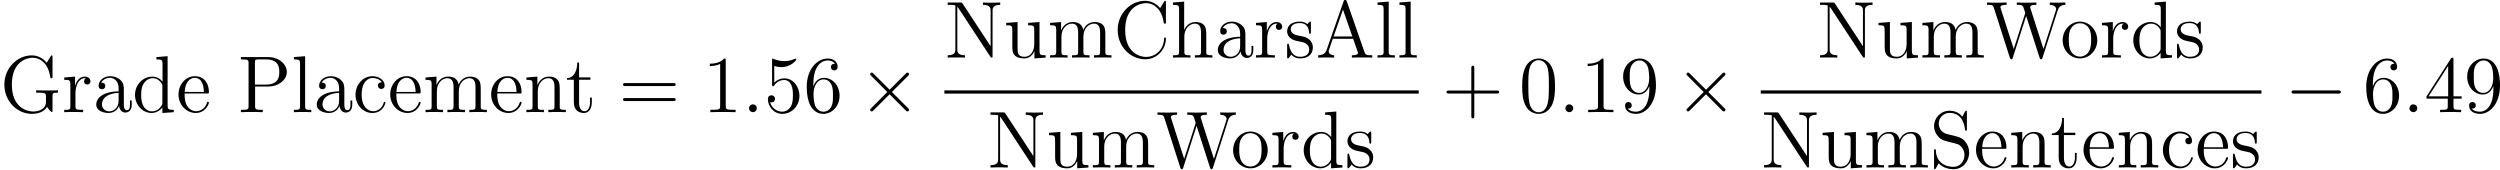
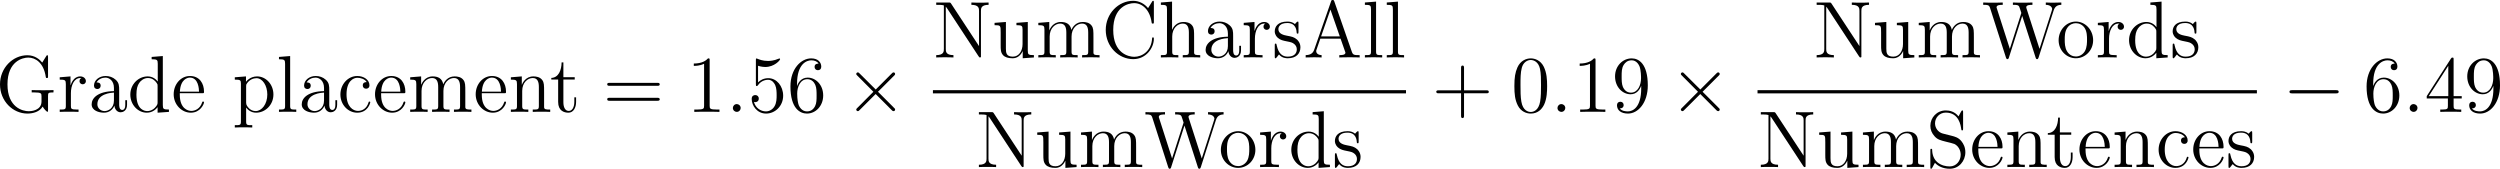
- <svg xmlns="http://www.w3.org/2000/svg" xmlns:xlink="http://www.w3.org/1999/xlink" version="1.1" width="418.65pt" height="28.335pt" viewBox="-.239 -.227 418.65 28.335">
+ <svg xmlns="http://www.w3.org/2000/svg" xmlns:xlink="http://www.w3.org/1999/xlink" version="1.1" width="419.752pt" height="28.335pt" viewBox="-.201 -.333 419.752 28.335">
  <defs>
-     <path id="g1-58" d="M2.2-.574C2.2-.921 1.913-1.16 1.626-1.16C1.279-1.16 1.04-.873 1.04-.586C1.04-.239 1.327 0 1.614 0C1.961 0 2.2-.287 2.2-.574Z" />
    <path id="g0-0" d="M7.878-2.75C8.082-2.75 8.297-2.75 8.297-2.989S8.082-3.228 7.878-3.228H1.411C1.207-3.228 .992-3.228 .992-2.989S1.207-2.75 1.411-2.75H7.878Z" />
    <path id="g0-2" d="M4.651-3.324L2.26-5.703C2.116-5.846 2.092-5.87 1.997-5.87C1.877-5.87 1.757-5.762 1.757-5.631C1.757-5.547 1.781-5.523 1.913-5.392L4.304-2.989L1.913-.586C1.781-.454 1.757-.43 1.757-.347C1.757-.215 1.877-.108 1.997-.108C2.092-.108 2.116-.132 2.26-.275L4.639-2.654L7.113-.179C7.137-.167 7.221-.108 7.293-.108C7.436-.108 7.532-.215 7.532-.347C7.532-.371 7.532-.418 7.496-.478C7.484-.502 5.583-2.379 4.985-2.989L7.173-5.177C7.233-5.248 7.412-5.404 7.472-5.475C7.484-5.499 7.532-5.547 7.532-5.631C7.532-5.762 7.436-5.87 7.293-5.87C7.197-5.87 7.149-5.822 7.018-5.691L4.651-3.324Z" />
+     <path id="g1-58" d="M2.2-.574C2.2-.921 1.913-1.16 1.626-1.16C1.279-1.16 1.04-.873 1.04-.586C1.04-.239 1.327 0 1.614 0C1.961 0 2.2-.287 2.2-.574Z" />
    <path id="g2-43" d="M4.77-2.762H8.07C8.237-2.762 8.452-2.762 8.452-2.977C8.452-3.204 8.249-3.204 8.07-3.204H4.77V-6.504C4.77-6.671 4.77-6.886 4.555-6.886C4.328-6.886 4.328-6.683 4.328-6.504V-3.204H1.028C.861-3.204 .646-3.204 .646-2.989C.646-2.762 .849-2.762 1.028-2.762H4.328V.538C4.328 .705 4.328 .921 4.543 .921C4.77 .921 4.77 .717 4.77 .538V-2.762Z" />
    <path id="g2-48" d="M5.356-3.826C5.356-4.818 5.296-5.786 4.866-6.695C4.376-7.687 3.515-7.95 2.929-7.95C2.236-7.95 1.387-7.603 .944-6.611C.61-5.858 .49-5.117 .49-3.826C.49-2.666 .574-1.793 1.004-.944C1.47-.036 2.295 .251 2.917 .251C3.957 .251 4.555-.371 4.902-1.064C5.332-1.961 5.356-3.132 5.356-3.826ZM2.917 .012C2.534 .012 1.757-.203 1.53-1.506C1.399-2.224 1.399-3.132 1.399-3.969C1.399-4.949 1.399-5.834 1.59-6.539C1.793-7.34 2.403-7.711 2.917-7.711C3.371-7.711 4.065-7.436 4.292-6.408C4.447-5.727 4.447-4.782 4.447-3.969C4.447-3.168 4.447-2.26 4.316-1.53C4.089-.215 3.335 .012 2.917 .012Z" />
    <path id="g2-49" d="M3.443-7.663C3.443-7.938 3.443-7.95 3.204-7.95C2.917-7.627 2.319-7.185 1.088-7.185V-6.838C1.363-6.838 1.961-6.838 2.618-7.149V-.921C2.618-.49 2.582-.347 1.53-.347H1.16V0C1.482-.024 2.642-.024 3.037-.024S4.579-.024 4.902 0V-.347H4.531C3.479-.347 3.443-.49 3.443-.921V-7.663Z" />
    <path id="g2-52" d="M4.316-7.783C4.316-8.01 4.316-8.07 4.148-8.07C4.053-8.07 4.017-8.07 3.921-7.926L.323-2.343V-1.997H3.467V-.909C3.467-.466 3.443-.347 2.57-.347H2.331V0C2.606-.024 3.551-.024 3.885-.024S5.177-.024 5.452 0V-.347H5.212C4.352-.347 4.316-.466 4.316-.909V-1.997H5.523V-2.343H4.316V-7.783ZM3.527-6.85V-2.343H.622L3.527-6.85Z" />
    <path id="g2-53" d="M1.53-6.85C2.044-6.683 2.463-6.671 2.594-6.671C3.945-6.671 4.806-7.663 4.806-7.831C4.806-7.878 4.782-7.938 4.71-7.938C4.686-7.938 4.663-7.938 4.555-7.89C3.885-7.603 3.312-7.568 3.001-7.568C2.212-7.568 1.65-7.807 1.423-7.902C1.339-7.938 1.315-7.938 1.303-7.938C1.207-7.938 1.207-7.867 1.207-7.675V-4.125C1.207-3.909 1.207-3.838 1.351-3.838C1.411-3.838 1.423-3.85 1.542-3.993C1.877-4.483 2.439-4.77 3.037-4.77C3.67-4.77 3.981-4.184 4.077-3.981C4.28-3.515 4.292-2.929 4.292-2.475S4.292-1.339 3.957-.801C3.694-.371 3.228-.072 2.702-.072C1.913-.072 1.136-.61 .921-1.482C.98-1.459 1.052-1.447 1.112-1.447C1.315-1.447 1.638-1.566 1.638-1.973C1.638-2.307 1.411-2.499 1.112-2.499C.897-2.499 .586-2.391 .586-1.925C.586-.909 1.399 .251 2.726 .251C4.077 .251 5.26-.885 5.26-2.403C5.26-3.826 4.304-5.009 3.049-5.009C2.367-5.009 1.841-4.71 1.53-4.376V-6.85Z" />
    <path id="g2-54" d="M1.47-4.16C1.47-7.185 2.941-7.663 3.587-7.663C4.017-7.663 4.447-7.532 4.674-7.173C4.531-7.173 4.077-7.173 4.077-6.683C4.077-6.42 4.256-6.193 4.567-6.193C4.866-6.193 5.069-6.372 5.069-6.719C5.069-7.34 4.615-7.95 3.575-7.95C2.068-7.95 .49-6.408 .49-3.778C.49-.49 1.925 .251 2.941 .251C4.244 .251 5.356-.885 5.356-2.439C5.356-4.029 4.244-5.093 3.049-5.093C1.985-5.093 1.59-4.172 1.47-3.838V-4.16ZM2.941-.072C2.188-.072 1.829-.741 1.722-.992C1.614-1.303 1.494-1.889 1.494-2.726C1.494-3.67 1.925-4.854 3.001-4.854C3.658-4.854 4.005-4.411 4.184-4.005C4.376-3.563 4.376-2.965 4.376-2.451C4.376-1.841 4.376-1.303 4.148-.849C3.85-.275 3.419-.072 2.941-.072Z" />
    <path id="g2-57" d="M4.376-3.479C4.376-.658 3.12-.072 2.403-.072C2.116-.072 1.482-.108 1.184-.526H1.255C1.339-.502 1.769-.574 1.769-1.016C1.769-1.279 1.59-1.506 1.279-1.506S.777-1.303 .777-.992C.777-.251 1.375 .251 2.415 .251C3.909 .251 5.356-1.339 5.356-3.933C5.356-7.149 4.017-7.95 2.965-7.95C1.65-7.95 .49-6.85 .49-5.272S1.602-2.618 2.798-2.618C3.682-2.618 4.136-3.264 4.376-3.873V-3.479ZM2.845-2.857C2.092-2.857 1.769-3.467 1.662-3.694C1.47-4.148 1.47-4.722 1.47-5.26C1.47-5.93 1.47-6.504 1.781-6.994C1.997-7.317 2.319-7.663 2.965-7.663C3.646-7.663 3.993-7.066 4.113-6.791C4.352-6.205 4.352-5.189 4.352-5.009C4.352-4.005 3.897-2.857 2.845-2.857Z" />
    <path id="g2-61" d="M8.07-3.873C8.237-3.873 8.452-3.873 8.452-4.089C8.452-4.316 8.249-4.316 8.07-4.316H1.028C.861-4.316 .646-4.316 .646-4.101C.646-3.873 .849-3.873 1.028-3.873H8.07ZM8.07-1.65C8.237-1.65 8.452-1.65 8.452-1.865C8.452-2.092 8.249-2.092 8.07-2.092H1.028C.861-2.092 .646-2.092 .646-1.877C.646-1.65 .849-1.65 1.028-1.65H8.07Z" />
    <path id="g2-65" d="M4.627-8.321C4.579-8.464 4.555-8.536 4.388-8.536S4.196-8.5 4.136-8.309L1.638-1.16C1.47-.669 1.136-.359 .371-.347V0C1.1-.024 1.124-.024 1.518-.024C1.853-.024 2.427-.024 2.738 0V-.347C2.236-.359 1.937-.61 1.937-.944C1.937-1.016 1.937-1.04 1.997-1.196L2.546-2.786H5.559L6.217-.909C6.276-.765 6.276-.741 6.276-.705C6.276-.347 5.667-.347 5.368-.347V0C5.643-.024 6.587-.024 6.922-.024S8.118-.024 8.393 0V-.347C7.615-.347 7.4-.347 7.233-.837L4.627-8.321ZM4.053-7.113L5.44-3.132H2.666L4.053-7.113Z" />
    <path id="g2-67" d="M7.795-8.141C7.795-8.357 7.795-8.416 7.675-8.416C7.603-8.416 7.592-8.393 7.52-8.273L6.934-7.329C6.396-7.998 5.583-8.416 4.722-8.416C2.534-8.416 .646-6.528 .646-4.089C.646-1.614 2.558 .251 4.722 .251C6.683 .251 7.795-1.459 7.795-2.774C7.795-2.905 7.795-2.977 7.663-2.977C7.544-2.977 7.532-2.917 7.532-2.833C7.424-.933 6.037-.096 4.878-.096C4.041-.096 1.757-.598 1.757-4.089C1.757-7.544 4.005-8.07 4.866-8.07C6.121-8.07 7.221-7.006 7.46-5.212C7.484-5.069 7.484-5.033 7.627-5.033C7.795-5.033 7.795-5.069 7.795-5.308V-8.141Z" />
    <path id="g2-71" d="M7.783-2.367C7.783-2.833 7.831-2.893 8.596-2.893V-3.24C8.285-3.216 7.46-3.216 7.101-3.216C6.719-3.216 5.679-3.216 5.356-3.24V-2.893H5.727C6.779-2.893 6.814-2.75 6.814-2.319V-1.554C6.814-.191 5.248-.096 4.937-.096C3.993-.096 1.757-.669 1.757-4.089C1.757-7.544 4.017-8.07 4.854-8.07C5.894-8.07 7.137-7.317 7.448-5.2C7.472-5.069 7.472-5.033 7.615-5.033C7.783-5.033 7.783-5.069 7.783-5.308V-8.141C7.783-8.357 7.783-8.416 7.663-8.416C7.592-8.416 7.58-8.393 7.508-8.273L6.922-7.329C6.575-7.759 5.846-8.416 4.71-8.416C2.546-8.416 .646-6.539 .646-4.089C.646-1.614 2.546 .251 4.722 .251C5.571 .251 6.539-.024 6.982-.789C7.197-.406 7.592-.012 7.687-.012S7.783-.084 7.783-.275V-2.367Z" />
    <path id="g2-78" d="M2.702-7.998C2.594-8.153 2.582-8.165 2.319-8.165H.49V-7.819C1.004-7.819 1.303-7.819 1.626-7.735V-1.255C1.626-.909 1.626-.347 .49-.347V0C.801-.024 1.435-.024 1.769-.024S2.738-.024 3.049 0V-.347C1.913-.347 1.913-.909 1.913-1.255V-7.544C2.008-7.448 2.008-7.424 2.116-7.281L6.779-.179C6.898-.012 6.91 0 6.994 0C7.101 0 7.125-.048 7.137-.072V-6.91C7.137-7.257 7.137-7.819 8.273-7.819V-8.165C7.962-8.141 7.329-8.141 6.994-8.141S6.025-8.141 5.715-8.165V-7.819C6.85-7.819 6.85-7.257 6.85-6.91V-1.686L2.702-7.998Z" />
-     <path id="g2-80" d="M2.606-3.802H4.627C6.025-3.802 7.305-4.746 7.305-5.954C7.305-7.113 6.145-8.165 4.531-8.165H.502V-7.819H.741C1.602-7.819 1.638-7.699 1.638-7.257V-.909C1.638-.466 1.602-.347 .741-.347H.502V0C.789-.024 1.769-.024 2.116-.024C2.475-.024 3.455-.024 3.742 0V-.347H3.503C2.642-.347 2.606-.466 2.606-.909V-3.802ZM2.582-4.089V-7.34C2.582-7.735 2.606-7.819 3.132-7.819H4.256C6.193-7.819 6.193-6.468 6.193-5.954C6.193-5.452 6.193-4.089 4.244-4.089H2.582Z" />
    <path id="g2-83" d="M2.487-4.985C1.877-5.141 1.339-5.738 1.339-6.504C1.339-7.34 2.008-8.094 2.941-8.094C4.902-8.094 5.165-6.157 5.236-5.643C5.26-5.499 5.26-5.452 5.38-5.452C5.511-5.452 5.511-5.511 5.511-5.727V-8.141C5.511-8.357 5.511-8.416 5.392-8.416C5.356-8.416 5.308-8.416 5.224-8.261L4.83-7.532C4.256-8.273 3.467-8.416 2.941-8.416C1.614-8.416 .646-7.352 .646-6.133C.646-5.559 .849-5.033 1.291-4.555C1.71-4.089 2.128-3.981 2.977-3.766C3.395-3.67 4.053-3.503 4.22-3.431C4.782-3.156 5.153-2.511 5.153-1.841C5.153-.944 4.519-.096 3.527-.096C2.989-.096 2.248-.227 1.662-.741C.968-1.363 .921-2.224 .909-2.618C.897-2.714 .801-2.714 .777-2.714C.646-2.714 .646-2.654 .646-2.439V-.024C.646 .191 .646 .251 .765 .251C.837 .251 .849 .227 .933 .084C.98-.012 1.231-.454 1.327-.634C1.757-.155 2.511 .251 3.539 .251C4.878 .251 5.846-.885 5.846-2.2C5.846-2.929 5.571-3.467 5.248-3.862C4.806-4.4 4.268-4.531 3.802-4.651L2.487-4.985Z" />
    <path id="g2-87" d="M10.676-6.994C10.867-7.568 11.214-7.807 11.812-7.819V-8.165C11.298-8.141 11.274-8.141 10.748-8.141C10.437-8.141 9.791-8.141 9.504-8.165V-7.819C10.234-7.807 10.449-7.424 10.449-7.185C10.449-7.125 10.413-7.03 10.389-6.946L8.572-1.279L6.635-7.293C6.623-7.329 6.599-7.424 6.599-7.46C6.599-7.819 7.233-7.819 7.52-7.819V-8.165C7.233-8.141 6.348-8.141 6.001-8.141S4.926-8.141 4.615-8.165V-7.819C5.248-7.819 5.416-7.783 5.547-7.568C5.631-7.412 5.715-7.042 5.87-6.611L4.16-1.279L2.248-7.233C2.188-7.4 2.188-7.424 2.188-7.46C2.188-7.819 2.798-7.819 3.108-7.819V-8.165C2.833-8.141 1.925-8.141 1.59-8.141C1.243-8.141 .514-8.141 .203-8.165V-7.819C.849-7.819 1.076-7.819 1.219-7.364L3.587 .024C3.646 .203 3.694 .251 3.802 .251C3.897 .251 3.957 .215 4.017 .036L6.001-6.169L7.998 .036C8.058 .215 8.118 .251 8.213 .251C8.321 .251 8.369 .203 8.428 .024L10.676-6.994Z" />
    <path id="g2-97" d="M4.615-3.192C4.615-3.838 4.615-4.316 4.089-4.782C3.67-5.165 3.132-5.332 2.606-5.332C1.626-5.332 .873-4.686 .873-3.909C.873-3.563 1.1-3.395 1.375-3.395C1.662-3.395 1.865-3.599 1.865-3.885C1.865-4.376 1.435-4.376 1.255-4.376C1.53-4.878 2.104-5.093 2.582-5.093C3.132-5.093 3.838-4.639 3.838-3.563V-3.084C1.435-3.049 .526-2.044 .526-1.124C.526-.179 1.626 .12 2.355 .12C3.144 .12 3.682-.359 3.909-.933C3.957-.371 4.328 .06 4.842 .06C5.093 .06 5.786-.108 5.786-1.064V-1.733H5.523V-1.064C5.523-.383 5.236-.287 5.069-.287C4.615-.287 4.615-.921 4.615-1.1V-3.192ZM3.838-1.686C3.838-.514 2.965-.12 2.451-.12C1.865-.12 1.375-.55 1.375-1.124C1.375-2.702 3.407-2.845 3.838-2.869V-1.686Z" />
    <path id="g2-99" d="M4.328-4.423C4.184-4.423 3.742-4.423 3.742-3.933C3.742-3.646 3.945-3.443 4.232-3.443C4.507-3.443 4.734-3.61 4.734-3.957C4.734-4.758 3.897-5.332 2.929-5.332C1.53-5.332 .418-4.089 .418-2.582C.418-1.052 1.566 .12 2.917 .12C4.495 .12 4.854-1.315 4.854-1.423S4.77-1.53 4.734-1.53C4.627-1.53 4.615-1.494 4.579-1.351C4.316-.502 3.67-.143 3.025-.143C2.295-.143 1.327-.777 1.327-2.594C1.327-4.579 2.343-5.069 2.941-5.069C3.395-5.069 4.053-4.89 4.328-4.423Z" />
    <path id="g2-100" d="M3.587-8.165V-7.819C4.4-7.819 4.495-7.735 4.495-7.149V-4.507C4.244-4.854 3.73-5.272 3.001-5.272C1.614-5.272 .418-4.101 .418-2.57C.418-1.052 1.554 .12 2.869 .12C3.778 .12 4.304-.478 4.471-.705V.12L6.157 0V-.347C5.344-.347 5.248-.43 5.248-1.016V-8.297L3.587-8.165ZM4.471-1.399C4.471-1.184 4.471-1.148 4.304-.885C4.017-.466 3.527-.12 2.929-.12C2.618-.12 1.327-.239 1.327-2.558C1.327-3.419 1.47-3.897 1.733-4.292C1.973-4.663 2.451-5.033 3.049-5.033C3.79-5.033 4.208-4.495 4.328-4.304C4.471-4.101 4.471-4.077 4.471-3.862V-1.399Z" />
    <path id="g2-101" d="M4.579-2.774C4.842-2.774 4.866-2.774 4.866-3.001C4.866-4.208 4.22-5.332 2.774-5.332C1.411-5.332 .359-4.101 .359-2.618C.359-1.04 1.578 .12 2.905 .12C4.328 .12 4.866-1.172 4.866-1.423C4.866-1.494 4.806-1.542 4.734-1.542C4.639-1.542 4.615-1.482 4.591-1.423C4.28-.418 3.479-.143 2.977-.143S1.267-.478 1.267-2.546V-2.774H4.579ZM1.279-3.001C1.375-4.878 2.427-5.093 2.762-5.093C4.041-5.093 4.113-3.407 4.125-3.001H1.279Z" />
    <path id="g2-104" d="M5.32-2.905C5.32-4.017 5.32-4.352 5.045-4.734C4.698-5.2 4.136-5.272 3.73-5.272C2.702-5.272 2.224-4.495 2.056-4.125H2.044V-8.297L.383-8.165V-7.819C1.196-7.819 1.291-7.735 1.291-7.149V-.885C1.291-.347 1.16-.347 .383-.347V0C.693-.024 1.339-.024 1.674-.024C2.02-.024 2.666-.024 2.977 0V-.347C2.212-.347 2.068-.347 2.068-.885V-3.108C2.068-4.364 2.893-5.033 3.634-5.033S4.543-4.423 4.543-3.694V-.885C4.543-.347 4.411-.347 3.634-.347V0C3.945-.024 4.591-.024 4.926-.024C5.272-.024 5.918-.024 6.229 0V-.347C5.631-.347 5.332-.347 5.32-.705V-2.905Z" />
    <path id="g2-108" d="M2.056-8.297L.395-8.165V-7.819C1.207-7.819 1.303-7.735 1.303-7.149V-.885C1.303-.347 1.172-.347 .395-.347V0C.729-.024 1.315-.024 1.674-.024S2.63-.024 2.965 0V-.347C2.2-.347 2.056-.347 2.056-.885V-8.297Z" />
    <path id="g2-109" d="M8.572-2.905C8.572-4.017 8.572-4.352 8.297-4.734C7.95-5.2 7.388-5.272 6.982-5.272C5.99-5.272 5.487-4.555 5.296-4.089C5.129-5.009 4.483-5.272 3.73-5.272C2.57-5.272 2.116-4.28 2.02-4.041H2.008V-5.272L.383-5.141V-4.794C1.196-4.794 1.291-4.71 1.291-4.125V-.885C1.291-.347 1.16-.347 .383-.347V0C.693-.024 1.339-.024 1.674-.024C2.02-.024 2.666-.024 2.977 0V-.347C2.212-.347 2.068-.347 2.068-.885V-3.108C2.068-4.364 2.893-5.033 3.634-5.033S4.543-4.423 4.543-3.694V-.885C4.543-.347 4.411-.347 3.634-.347V0C3.945-.024 4.591-.024 4.926-.024C5.272-.024 5.918-.024 6.229 0V-.347C5.464-.347 5.32-.347 5.32-.885V-3.108C5.32-4.364 6.145-5.033 6.886-5.033S7.795-4.423 7.795-3.694V-.885C7.795-.347 7.663-.347 6.886-.347V0C7.197-.024 7.843-.024 8.177-.024C8.524-.024 9.17-.024 9.48 0V-.347C8.883-.347 8.584-.347 8.572-.705V-2.905Z" />
    <path id="g2-110" d="M5.32-2.905C5.32-4.017 5.32-4.352 5.045-4.734C4.698-5.2 4.136-5.272 3.73-5.272C2.57-5.272 2.116-4.28 2.02-4.041H2.008V-5.272L.383-5.141V-4.794C1.196-4.794 1.291-4.71 1.291-4.125V-.885C1.291-.347 1.16-.347 .383-.347V0C.693-.024 1.339-.024 1.674-.024C2.02-.024 2.666-.024 2.977 0V-.347C2.212-.347 2.068-.347 2.068-.885V-3.108C2.068-4.364 2.893-5.033 3.634-5.033S4.543-4.423 4.543-3.694V-.885C4.543-.347 4.411-.347 3.634-.347V0C3.945-.024 4.591-.024 4.926-.024C5.272-.024 5.918-.024 6.229 0V-.347C5.631-.347 5.332-.347 5.32-.705V-2.905Z" />
    <path id="g2-111" d="M5.487-2.558C5.487-4.101 4.316-5.332 2.929-5.332C1.494-5.332 .359-4.065 .359-2.558C.359-1.028 1.554 .12 2.917 .12C4.328 .12 5.487-1.052 5.487-2.558ZM2.929-.143C2.487-.143 1.949-.335 1.602-.921C1.279-1.459 1.267-2.164 1.267-2.666C1.267-3.12 1.267-3.85 1.638-4.388C1.973-4.902 2.499-5.093 2.917-5.093C3.383-5.093 3.885-4.878 4.208-4.411C4.579-3.862 4.579-3.108 4.579-2.666C4.579-2.248 4.579-1.506 4.268-.944C3.933-.371 3.383-.143 2.929-.143Z" />
+     <path id="g2-112" d="M2.929 1.973C2.164 1.973 2.02 1.973 2.02 1.435V-.646C2.236-.347 2.726 .12 3.491 .12C4.866 .12 6.073-1.04 6.073-2.582C6.073-4.101 4.949-5.272 3.646-5.272C2.594-5.272 2.032-4.519 1.997-4.471V-5.272L.335-5.141V-4.794C1.172-4.794 1.243-4.71 1.243-4.184V1.435C1.243 1.973 1.112 1.973 .335 1.973V2.319C.646 2.295 1.291 2.295 1.626 2.295C1.973 2.295 2.618 2.295 2.929 2.319V1.973ZM2.02-3.814C2.02-4.041 2.02-4.053 2.152-4.244C2.511-4.782 3.096-5.009 3.551-5.009C4.447-5.009 5.165-3.921 5.165-2.582C5.165-1.16 4.352-.12 3.431-.12C3.061-.12 2.714-.275 2.475-.502C2.2-.777 2.02-1.016 2.02-1.351V-3.814Z" />
    <path id="g2-114" d="M1.997-2.786C1.997-3.945 2.475-5.033 3.395-5.033C3.491-5.033 3.515-5.033 3.563-5.021C3.467-4.973 3.276-4.902 3.276-4.579C3.276-4.232 3.551-4.101 3.742-4.101C3.981-4.101 4.22-4.256 4.22-4.579C4.22-4.937 3.897-5.272 3.383-5.272C2.367-5.272 2.02-4.172 1.949-3.945H1.937V-5.272L.335-5.141V-4.794C1.148-4.794 1.243-4.71 1.243-4.125V-.885C1.243-.347 1.112-.347 .335-.347V0C.669-.024 1.327-.024 1.686-.024C2.008-.024 2.857-.024 3.132 0V-.347H2.893C2.02-.347 1.997-.478 1.997-.909V-2.786Z" />
    <path id="g2-115" d="M3.921-5.057C3.921-5.272 3.921-5.332 3.802-5.332C3.706-5.332 3.479-5.069 3.395-4.961C3.025-5.26 2.654-5.332 2.271-5.332C.825-5.332 .395-4.543 .395-3.885C.395-3.754 .395-3.335 .849-2.917C1.231-2.582 1.638-2.499 2.188-2.391C2.845-2.26 3.001-2.224 3.3-1.985C3.515-1.805 3.67-1.542 3.67-1.207C3.67-.693 3.371-.12 2.319-.12C1.53-.12 .956-.574 .693-1.769C.646-1.985 .646-1.997 .634-2.008C.61-2.056 .562-2.056 .526-2.056C.395-2.056 .395-1.997 .395-1.781V-.155C.395 .06 .395 .12 .514 .12C.574 .12 .586 .108 .789-.143C.849-.227 .849-.251 1.028-.442C1.482 .12 2.128 .12 2.331 .12C3.587 .12 4.208-.574 4.208-1.518C4.208-2.164 3.814-2.546 3.706-2.654C3.276-3.025 2.953-3.096 2.164-3.24C1.805-3.312 .933-3.479 .933-4.196C.933-4.567 1.184-5.117 2.26-5.117C3.563-5.117 3.634-4.005 3.658-3.634C3.67-3.539 3.754-3.539 3.79-3.539C3.921-3.539 3.921-3.599 3.921-3.814V-5.057Z" />
    <path id="g2-116" d="M2.008-4.806H3.694V-5.153H2.008V-7.352H1.745C1.733-6.229 1.303-5.081 .215-5.045V-4.806H1.231V-1.482C1.231-.155 2.116 .12 2.75 .12C3.503 .12 3.897-.622 3.897-1.482V-2.164H3.634V-1.506C3.634-.646 3.288-.143 2.821-.143C2.008-.143 2.008-1.255 2.008-1.459V-4.806Z" />
    <path id="g2-117" d="M3.634-5.141V-4.794C4.447-4.794 4.543-4.71 4.543-4.125V-1.985C4.543-.968 4.005-.12 3.108-.12C2.128-.12 2.068-.681 2.068-1.315V-5.272L.383-5.141V-4.794C1.291-4.794 1.291-4.758 1.291-3.694V-1.901C1.291-1.16 1.291-.729 1.65-.335C1.937-.024 2.427 .12 3.037 .12C3.24 .12 3.622 .12 4.029-.227C4.376-.502 4.567-.956 4.567-.956V.12L6.229 0V-.347C5.416-.347 5.32-.43 5.32-1.016V-5.272L3.634-5.141Z" />
  </defs>
-   <g id="page1" transform="matrix(1.13 0 0 1.13 -63.98604 -60.7548)">
-     <use x="56.413" y="70.188" xlink:href="#g2-71" />
-     <use x="65.598" y="70.188" xlink:href="#g2-114" />
-     <use x="70.151" y="70.188" xlink:href="#g2-97" />
-     <use x="76.004" y="70.188" xlink:href="#g2-100" />
-     <use x="82.507" y="70.188" xlink:href="#g2-101" />
-     <use x="91.611" y="70.188" xlink:href="#g2-80" />
-     <use x="99.576" y="70.188" xlink:href="#g2-108" />
-     <use x="102.828" y="70.188" xlink:href="#g2-97" />
-     <use x="108.681" y="70.188" xlink:href="#g2-99" />
-     <use x="113.883" y="70.188" xlink:href="#g2-101" />
-     <use x="119.086" y="70.188" xlink:href="#g2-109" />
-     <use x="128.841" y="70.188" xlink:href="#g2-101" />
-     <use x="134.044" y="70.188" xlink:href="#g2-110" />
-     <use x="140.222" y="70.188" xlink:href="#g2-116" />
-     <use x="148.095" y="70.188" xlink:href="#g2-61" />
-     <use x="160.52" y="70.188" xlink:href="#g2-49" />
-     <use x="166.373" y="70.188" xlink:href="#g1-58" />
-     <use x="169.625" y="70.188" xlink:href="#g2-53" />
-     <use x="175.478" y="70.188" xlink:href="#g2-54" />
-     <use x="183.602" y="70.188" xlink:href="#g0-2" />
-     <use x="196.368" y="62.1" xlink:href="#g2-78" />
-     <use x="205.143" y="62.1" xlink:href="#g2-117" />
-     <use x="211.647" y="62.1" xlink:href="#g2-109" />
-     <use x="221.402" y="62.1" xlink:href="#g2-67" />
-     <use x="229.856" y="62.1" xlink:href="#g2-104" />
-     <use x="236.359" y="62.1" xlink:href="#g2-97" />
-     <use x="242.212" y="62.1" xlink:href="#g2-114" />
-     <use x="246.764" y="62.1" xlink:href="#g2-115" />
-     <use x="251.382" y="62.1" xlink:href="#g2-65" />
-     <use x="260.157" y="62.1" xlink:href="#g2-108" />
-     <use x="263.409" y="62.1" xlink:href="#g2-108" />
-     <rect x="196.368" y="66.96" height=".478" width="70.293" />
-     <use x="202.709" y="78.389" xlink:href="#g2-78" />
-     <use x="211.484" y="78.389" xlink:href="#g2-117" />
-     <use x="217.987" y="78.389" xlink:href="#g2-109" />
-     <use x="227.742" y="78.389" xlink:href="#g2-87" />
-     <use x="238.794" y="78.389" xlink:href="#g2-111" />
-     <use x="244.647" y="78.389" xlink:href="#g2-114" />
-     <use x="249.199" y="78.389" xlink:href="#g2-100" />
-     <use x="255.702" y="78.389" xlink:href="#g2-115" />
-     <use x="270.127" y="70.188" xlink:href="#g2-43" />
-     <use x="281.504" y="70.188" xlink:href="#g2-48" />
-     <use x="287.357" y="70.188" xlink:href="#g1-58" />
-     <use x="290.608" y="70.188" xlink:href="#g2-49" />
-     <use x="296.461" y="70.188" xlink:href="#g2-57" />
-     <use x="304.586" y="70.188" xlink:href="#g0-2" />
-     <use x="325.645" y="62.1" xlink:href="#g2-78" />
-     <use x="334.42" y="62.1" xlink:href="#g2-117" />
-     <use x="340.924" y="62.1" xlink:href="#g2-109" />
-     <use x="350.678" y="62.1" xlink:href="#g2-87" />
-     <use x="361.73" y="62.1" xlink:href="#g2-111" />
-     <use x="367.583" y="62.1" xlink:href="#g2-114" />
-     <use x="372.135" y="62.1" xlink:href="#g2-100" />
-     <use x="378.639" y="62.1" xlink:href="#g2-115" />
-     <rect x="317.351" y="66.96" height=".478" width="74.199" />
-     <use x="317.351" y="78.389" xlink:href="#g2-78" />
-     <use x="326.126" y="78.389" xlink:href="#g2-117" />
-     <use x="332.63" y="78.389" xlink:href="#g2-109" />
-     <use x="342.385" y="78.389" xlink:href="#g2-83" />
-     <use x="348.888" y="78.389" xlink:href="#g2-101" />
-     <use x="354.091" y="78.389" xlink:href="#g2-110" />
-     <use x="360.269" y="78.389" xlink:href="#g2-116" />
-     <use x="364.821" y="78.389" xlink:href="#g2-101" />
-     <use x="370.024" y="78.389" xlink:href="#g2-110" />
-     <use x="376.527" y="78.389" xlink:href="#g2-99" />
-     <use x="381.73" y="78.389" xlink:href="#g2-101" />
-     <use x="386.932" y="78.389" xlink:href="#g2-115" />
-     <use x="395.017" y="70.188" xlink:href="#g0-0" />
-     <use x="406.587" y="70.188" xlink:href="#g2-54" />
-     <use x="412.44" y="70.188" xlink:href="#g1-58" />
-     <use x="415.691" y="70.188" xlink:href="#g2-52" />
-     <use x="421.544" y="70.188" xlink:href="#g2-57" />
+   <g id="page1" transform="matrix(1.13 0 0 1.13 -53.84114 -89.0048)">
+     <use x="46.823" y="95.095" xlink:href="#g2-71" />
+     <use x="56.008" y="95.095" xlink:href="#g2-114" />
+     <use x="60.561" y="95.095" xlink:href="#g2-97" />
+     <use x="66.414" y="95.095" xlink:href="#g2-100" />
+     <use x="72.917" y="95.095" xlink:href="#g2-101" />
+     <use x="82.022" y="95.095" xlink:href="#g2-112" />
+     <use x="88.525" y="95.095" xlink:href="#g2-108" />
+     <use x="91.777" y="95.095" xlink:href="#g2-97" />
+     <use x="97.63" y="95.095" xlink:href="#g2-99" />
+     <use x="102.832" y="95.095" xlink:href="#g2-101" />
+     <use x="108.035" y="95.095" xlink:href="#g2-109" />
+     <use x="117.79" y="95.095" xlink:href="#g2-101" />
+     <use x="122.993" y="95.095" xlink:href="#g2-110" />
+     <use x="129.171" y="95.095" xlink:href="#g2-116" />
+     <use x="137.044" y="95.095" xlink:href="#g2-61" />
+     <use x="149.469" y="95.095" xlink:href="#g2-49" />
+     <use x="155.322" y="95.095" xlink:href="#g1-58" />
+     <use x="158.574" y="95.095" xlink:href="#g2-53" />
+     <use x="164.427" y="95.095" xlink:href="#g2-54" />
+     <use x="172.937" y="95.095" xlink:href="#g0-2" />
+     <use x="186.087" y="87.007" xlink:href="#g2-78" />
+     <use x="194.863" y="87.007" xlink:href="#g2-117" />
+     <use x="201.366" y="87.007" xlink:href="#g2-109" />
+     <use x="211.121" y="87.007" xlink:href="#g2-67" />
+     <use x="219.575" y="87.007" xlink:href="#g2-104" />
+     <use x="226.079" y="87.007" xlink:href="#g2-97" />
+     <use x="231.932" y="87.007" xlink:href="#g2-114" />
+     <use x="236.484" y="87.007" xlink:href="#g2-115" />
+     <use x="241.101" y="87.007" xlink:href="#g2-65" />
+     <use x="249.877" y="87.007" xlink:href="#g2-108" />
+     <use x="253.128" y="87.007" xlink:href="#g2-108" />
+     <rect x="186.087" y="91.867" height=".478" width="70.293" />
+     <use x="192.428" y="103.295" xlink:href="#g2-78" />
+     <use x="201.203" y="103.295" xlink:href="#g2-117" />
+     <use x="207.707" y="103.295" xlink:href="#g2-109" />
+     <use x="217.462" y="103.295" xlink:href="#g2-87" />
+     <use x="228.513" y="103.295" xlink:href="#g2-111" />
+     <use x="234.366" y="103.295" xlink:href="#g2-114" />
+     <use x="238.919" y="103.295" xlink:href="#g2-100" />
+     <use x="245.422" y="103.295" xlink:href="#g2-115" />
+     <use x="260.232" y="95.095" xlink:href="#g2-43" />
+     <use x="271.993" y="95.095" xlink:href="#g2-48" />
+     <use x="277.846" y="95.095" xlink:href="#g1-58" />
+     <use x="281.098" y="95.095" xlink:href="#g2-49" />
+     <use x="286.951" y="95.095" xlink:href="#g2-57" />
+     <use x="295.461" y="95.095" xlink:href="#g0-2" />
+     <use x="316.905" y="87.007" xlink:href="#g2-78" />
+     <use x="325.681" y="87.007" xlink:href="#g2-117" />
+     <use x="332.184" y="87.007" xlink:href="#g2-109" />
+     <use x="341.939" y="87.007" xlink:href="#g2-87" />
+     <use x="352.99" y="87.007" xlink:href="#g2-111" />
+     <use x="358.843" y="87.007" xlink:href="#g2-114" />
+     <use x="363.396" y="87.007" xlink:href="#g2-100" />
+     <use x="369.899" y="87.007" xlink:href="#g2-115" />
+     <rect x="308.611" y="91.867" height=".478" width="74.199" />
+     <use x="308.611" y="103.295" xlink:href="#g2-78" />
+     <use x="317.387" y="103.295" xlink:href="#g2-117" />
+     <use x="323.89" y="103.295" xlink:href="#g2-109" />
+     <use x="333.645" y="103.295" xlink:href="#g2-83" />
+     <use x="340.148" y="103.295" xlink:href="#g2-101" />
+     <use x="345.351" y="103.295" xlink:href="#g2-110" />
+     <use x="351.529" y="103.295" xlink:href="#g2-116" />
+     <use x="356.082" y="103.295" xlink:href="#g2-101" />
+     <use x="361.284" y="103.295" xlink:href="#g2-110" />
+     <use x="367.788" y="103.295" xlink:href="#g2-99" />
+     <use x="372.99" y="103.295" xlink:href="#g2-101" />
+     <use x="378.193" y="103.295" xlink:href="#g2-115" />
+     <use x="386.662" y="95.095" xlink:href="#g0-0" />
+     <use x="398.618" y="95.095" xlink:href="#g2-54" />
+     <use x="404.471" y="95.095" xlink:href="#g1-58" />
+     <use x="407.722" y="95.095" xlink:href="#g2-52" />
+     <use x="413.575" y="95.095" xlink:href="#g2-57" />
  </g>
</svg>
